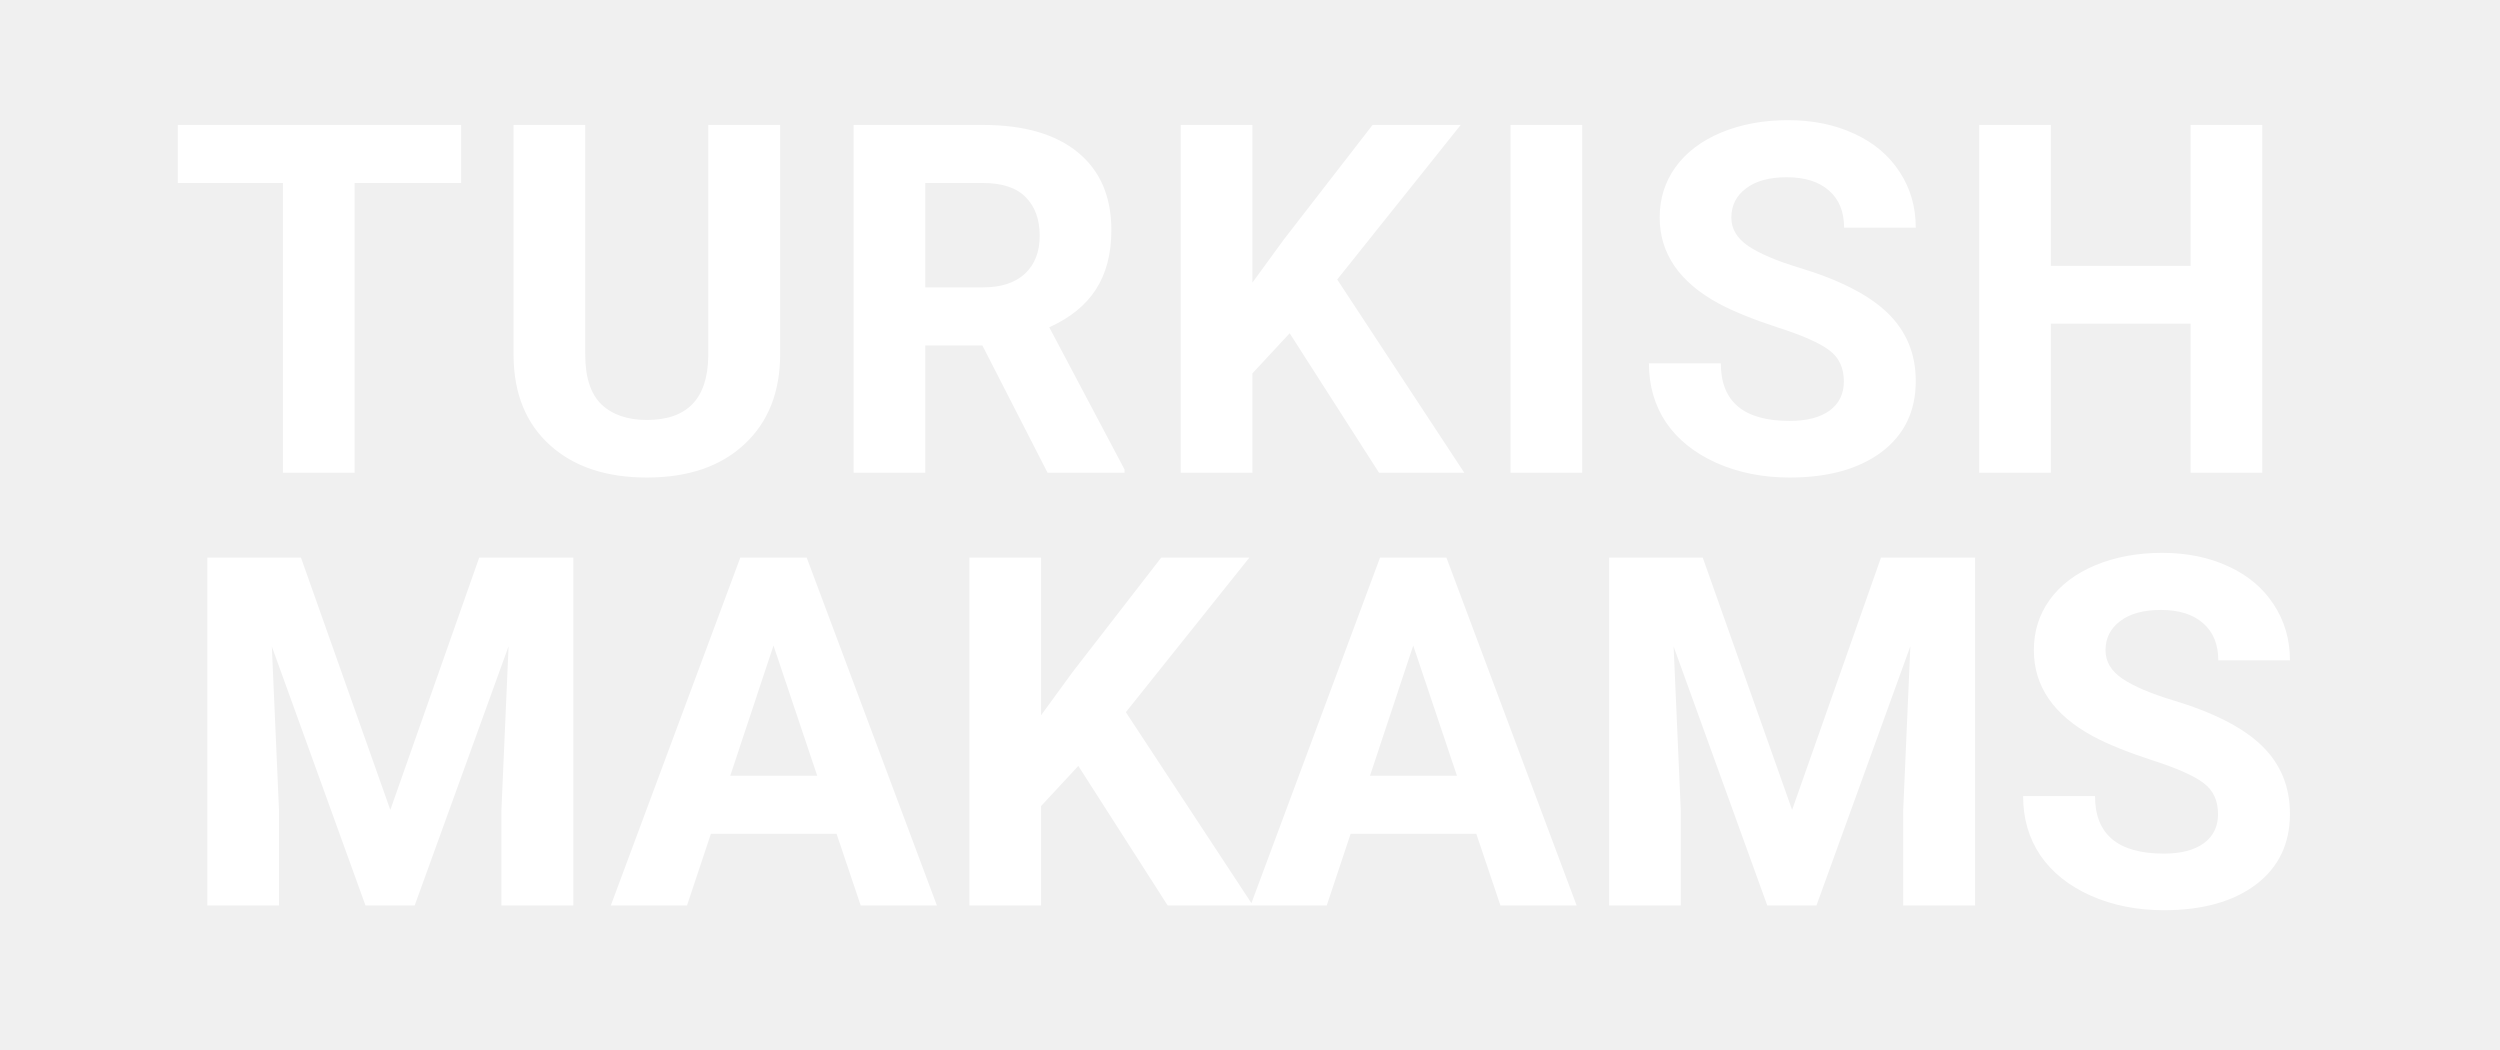
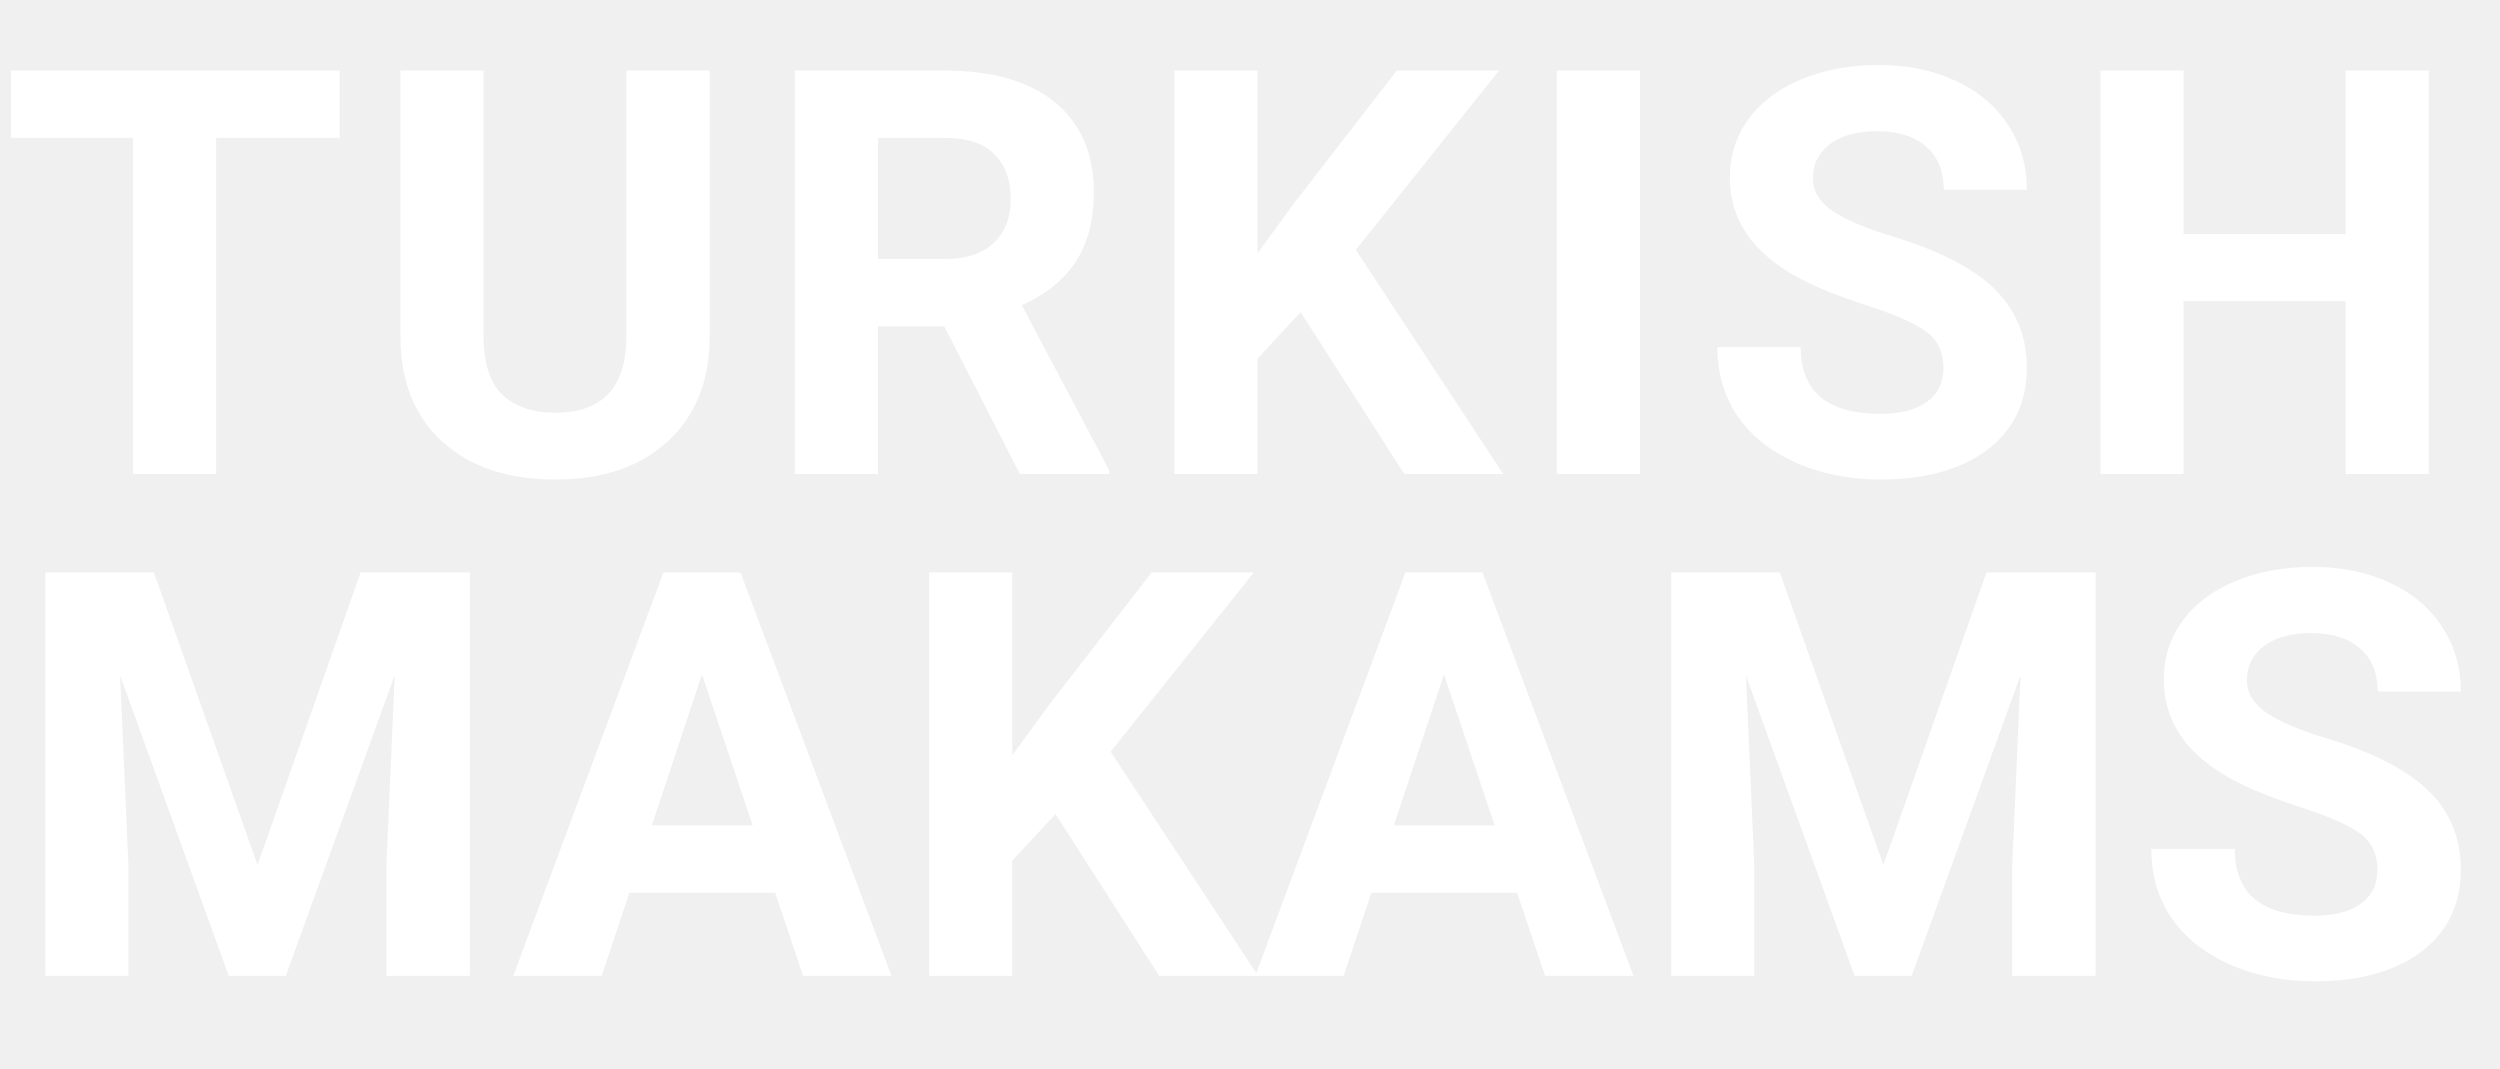
- <svg xmlns="http://www.w3.org/2000/svg" width="312" height="131" viewBox="0 0 312 131" fill="none">
-   <path d="M57.551 22.837H44.254V59H35.31V22.837H22.192V15.592H57.551V22.837ZM97.364 15.592V44.183C97.364 48.933 95.873 52.69 92.892 55.452C89.931 58.215 85.876 59.596 80.728 59.596C75.66 59.596 71.635 58.255 68.654 55.572C65.673 52.888 64.152 49.202 64.093 44.511V15.592H73.037V44.243C73.037 47.085 73.713 49.162 75.064 50.474C76.435 51.765 78.323 52.411 80.728 52.411C85.757 52.411 88.311 49.768 88.39 44.481V15.592H97.364ZM122.599 43.11H115.474V59H106.53V15.592H122.659C127.786 15.592 131.742 16.735 134.524 19.021C137.307 21.306 138.698 24.536 138.698 28.71C138.698 31.672 138.052 34.146 136.76 36.133C135.488 38.101 133.55 39.671 130.947 40.844L140.338 58.583V59H130.738L122.599 43.11ZM115.474 35.865H122.688C124.934 35.865 126.673 35.299 127.906 34.166C129.138 33.013 129.754 31.433 129.754 29.426C129.754 27.378 129.168 25.768 127.995 24.596C126.842 23.423 125.063 22.837 122.659 22.837H115.474V35.865ZM160.951 41.589L156.301 46.598V59H147.357V15.592H156.301V35.269L160.236 29.873L171.297 15.592H182.298L166.884 34.881L182.745 59H172.102L160.951 41.589ZM197.456 59H188.512V15.592H197.456V59ZM230.114 47.611C230.114 45.922 229.518 44.63 228.325 43.736C227.133 42.822 224.986 41.867 221.886 40.874C218.785 39.86 216.33 38.866 214.522 37.892C209.593 35.229 207.128 31.642 207.128 27.13C207.128 24.785 207.784 22.698 209.096 20.869C210.427 19.021 212.326 17.58 214.79 16.546C217.274 15.513 220.057 14.996 223.138 14.996C226.238 14.996 229.001 15.562 231.426 16.695C233.85 17.808 235.729 19.389 237.06 21.436C238.412 23.483 239.088 25.808 239.088 28.412H230.144C230.144 26.424 229.518 24.884 228.266 23.791C227.013 22.678 225.254 22.121 222.989 22.121C220.802 22.121 219.103 22.588 217.891 23.523C216.678 24.437 216.072 25.649 216.072 27.16C216.072 28.571 216.778 29.753 218.189 30.707C219.62 31.662 221.717 32.556 224.479 33.391C229.567 34.921 233.274 36.819 235.599 39.085C237.925 41.351 239.088 44.173 239.088 47.552C239.088 51.308 237.667 54.26 234.824 56.406C231.982 58.533 228.156 59.596 223.346 59.596C220.007 59.596 216.966 58.99 214.224 57.778C211.481 56.545 209.384 54.866 207.933 52.739C206.502 50.613 205.787 48.148 205.787 45.346H214.76C214.76 50.136 217.622 52.531 223.346 52.531C225.473 52.531 227.133 52.103 228.325 51.249C229.518 50.374 230.114 49.162 230.114 47.611ZM282.329 59H273.386V40.397H255.945V59H247.001V15.592H255.945V33.182H273.386V15.592H282.329V59Z" fill="white" />
-   <path d="M37.562 69.592L48.712 101.075L59.803 69.592H71.549V113H62.575V101.134L63.47 80.653L51.753 113H45.612L33.925 80.683L34.82 101.134V113H25.876V69.592H37.562ZM104.403 104.056H88.721L85.74 113H76.23L92.388 69.592H100.676L116.924 113H107.414L104.403 104.056ZM91.136 96.812H101.988L96.532 80.564L91.136 96.812ZM134.574 95.589L129.923 100.598V113H120.979V69.592H129.923V89.269L133.858 83.873L144.919 69.592H155.92L140.506 88.881L156.367 113H145.724L134.574 95.589ZM184.242 104.056H168.56L165.579 113H156.069L172.227 69.592H180.515L196.763 113H187.253L184.242 104.056ZM170.975 96.812H181.827L176.371 80.564L170.975 96.812ZM212.505 69.592L223.655 101.075L234.745 69.592H246.491V113H237.518V101.134L238.412 80.653L226.696 113H220.554L208.867 80.683L209.762 101.134V113H200.818V69.592H212.505ZM276.811 101.611C276.811 99.922 276.215 98.63 275.022 97.736C273.83 96.822 271.683 95.868 268.583 94.874C265.482 93.86 263.028 92.866 261.219 91.892C256.29 89.229 253.825 85.642 253.825 81.13C253.825 78.785 254.481 76.698 255.793 74.869C257.125 73.021 259.023 71.58 261.487 70.546C263.972 69.513 266.754 68.996 269.835 68.996C272.935 68.996 275.698 69.562 278.123 70.695C280.548 71.808 282.426 73.388 283.758 75.436C285.109 77.483 285.785 79.808 285.785 82.412H276.841C276.841 80.424 276.215 78.884 274.963 77.791C273.711 76.678 271.952 76.121 269.686 76.121C267.5 76.121 265.8 76.588 264.588 77.523C263.375 78.437 262.769 79.649 262.769 81.16C262.769 82.571 263.475 83.754 264.886 84.707C266.317 85.662 268.414 86.556 271.177 87.391C276.265 88.921 279.971 90.819 282.297 93.085C284.622 95.351 285.785 98.173 285.785 101.552C285.785 105.308 284.364 108.26 281.522 110.406C278.679 112.533 274.853 113.596 270.044 113.596C266.705 113.596 263.664 112.99 260.921 111.778C258.178 110.545 256.081 108.866 254.63 106.739C253.199 104.613 252.484 102.148 252.484 99.346H261.458C261.458 104.136 264.32 106.531 270.044 106.531C272.17 106.531 273.83 106.103 275.022 105.249C276.215 104.374 276.811 103.162 276.811 101.611Z" fill="white" />
+ <svg xmlns="http://www.w3.org/2000/svg" width="269" height="115" viewBox="0 0 269 115" fill="none">
+   <path d="M36.551 14.837H23.254V51H14.31V14.837H1.193V7.592H36.551V14.837ZM76.364 7.592V36.183C76.364 40.933 74.873 44.69 71.892 47.452C68.931 50.215 64.876 51.596 59.728 51.596C54.66 51.596 50.636 50.255 47.654 47.572C44.673 44.888 43.152 41.202 43.093 36.511V7.592H52.037V36.243C52.037 39.085 52.712 41.162 54.064 42.474C55.435 43.765 57.324 44.411 59.728 44.411C64.757 44.411 67.311 41.768 67.39 36.481V7.592H76.364ZM101.599 35.11H94.474V51H85.53V7.592H101.659C106.786 7.592 110.742 8.735 113.524 11.021C116.307 13.306 117.698 16.536 117.698 20.71C117.698 23.672 117.052 26.146 115.76 28.134C114.488 30.101 112.55 31.671 109.947 32.844L119.338 50.583V51H109.738L101.599 35.11ZM94.474 27.865H101.688C103.934 27.865 105.673 27.299 106.906 26.166C108.138 25.013 108.754 23.433 108.754 21.426C108.754 19.378 108.168 17.768 106.995 16.596C105.842 15.423 104.063 14.837 101.659 14.837H94.474V27.865ZM139.951 33.589L135.301 38.598V51H126.357V7.592H135.301V27.269L139.236 21.873L150.297 7.592H161.298L145.884 26.881L161.745 51H151.102L139.951 33.589ZM176.456 51H167.512V7.592H176.456V51ZM209.114 39.611C209.114 37.922 208.518 36.63 207.325 35.736C206.133 34.822 203.986 33.867 200.886 32.874C197.785 31.86 195.33 30.866 193.522 29.892C188.593 27.229 186.128 23.642 186.128 19.13C186.128 16.785 186.784 14.698 188.096 12.869C189.427 11.021 191.326 9.58 193.79 8.546C196.274 7.513 199.057 6.996 202.138 6.996C205.238 6.996 208.001 7.563 210.426 8.695C212.85 9.808 214.729 11.389 216.06 13.436C217.412 15.483 218.088 17.808 218.088 20.412H209.144C209.144 18.424 208.518 16.884 207.266 15.791C206.013 14.678 204.254 14.121 201.989 14.121C199.802 14.121 198.103 14.588 196.891 15.523C195.678 16.437 195.072 17.649 195.072 19.16C195.072 20.571 195.778 21.753 197.189 22.707C198.62 23.662 200.717 24.556 203.479 25.391C208.567 26.921 212.274 28.819 214.599 31.085C216.925 33.351 218.088 36.173 218.088 39.552C218.088 43.308 216.667 46.26 213.824 48.406C210.982 50.533 207.156 51.596 202.346 51.596C199.007 51.596 195.966 50.99 193.224 49.778C190.481 48.545 188.384 46.866 186.933 44.739C185.502 42.613 184.787 40.148 184.787 37.346H193.76C193.76 42.136 196.622 44.531 202.346 44.531C204.473 44.531 206.133 44.103 207.325 43.249C208.518 42.374 209.114 41.162 209.114 39.611ZM261.329 51H252.386V32.397H234.945V51H226.001V7.592H234.945V25.182H252.386V7.592H261.329V51Z" fill="white" />
+   <path d="M16.562 61.592L27.712 93.075L38.803 61.592H50.549V105H41.575V93.135L42.47 72.653L30.753 105H24.612L12.925 72.683L13.82 93.135V105H4.876V61.592H16.562ZM83.403 96.056H67.721L64.74 105H55.23L71.388 61.592H79.676L95.924 105H86.414L83.403 96.056ZM70.136 88.812H80.988L75.532 72.564L70.136 88.812ZM113.574 87.589L108.923 92.598V105H99.979V61.592H108.923V81.269L112.858 75.873L123.919 61.592H134.92L119.506 80.881L135.367 105H124.724L113.574 87.589ZM163.242 96.056H147.56L144.579 105H135.069L151.227 61.592H159.515L175.763 105H166.253L163.242 96.056ZM149.975 88.812H160.827L155.371 72.564L149.975 88.812ZM191.505 61.592L202.655 93.075L213.745 61.592H225.491V105H216.518V93.135L217.412 72.653L205.696 105H199.554L187.867 72.683L188.762 93.135V105H179.818V61.592H191.505ZM255.811 93.612C255.811 91.922 255.215 90.63 254.022 89.736C252.83 88.822 250.683 87.868 247.583 86.874C244.482 85.86 242.028 84.866 240.219 83.892C235.29 81.229 232.825 77.642 232.825 73.13C232.825 70.785 233.481 68.698 234.793 66.869C236.125 65.021 238.023 63.58 240.487 62.546C242.972 61.513 245.754 60.996 248.835 60.996C251.935 60.996 254.698 61.562 257.123 62.695C259.548 63.809 261.426 65.388 262.758 67.436C264.109 69.483 264.785 71.808 264.785 74.412H255.841C255.841 72.424 255.215 70.884 253.963 69.791C252.711 68.678 250.952 68.121 248.686 68.121C246.5 68.121 244.8 68.588 243.588 69.523C242.375 70.437 241.769 71.649 241.769 73.16C241.769 74.571 242.475 75.754 243.886 76.707C245.317 77.662 247.414 78.556 250.177 79.391C255.265 80.921 258.971 82.819 261.297 85.085C263.622 87.351 264.785 90.173 264.785 93.552C264.785 97.308 263.364 100.26 260.522 102.406C257.679 104.533 253.853 105.596 249.044 105.596C245.705 105.596 242.664 104.99 239.921 103.778C237.178 102.545 235.081 100.866 233.63 98.739C232.199 96.613 231.484 94.148 231.484 91.346H240.458C240.458 96.136 243.32 98.531 249.044 98.531C251.17 98.531 252.83 98.103 254.022 97.249C255.215 96.374 255.811 95.162 255.811 93.612Z" fill="white" />
</svg>
